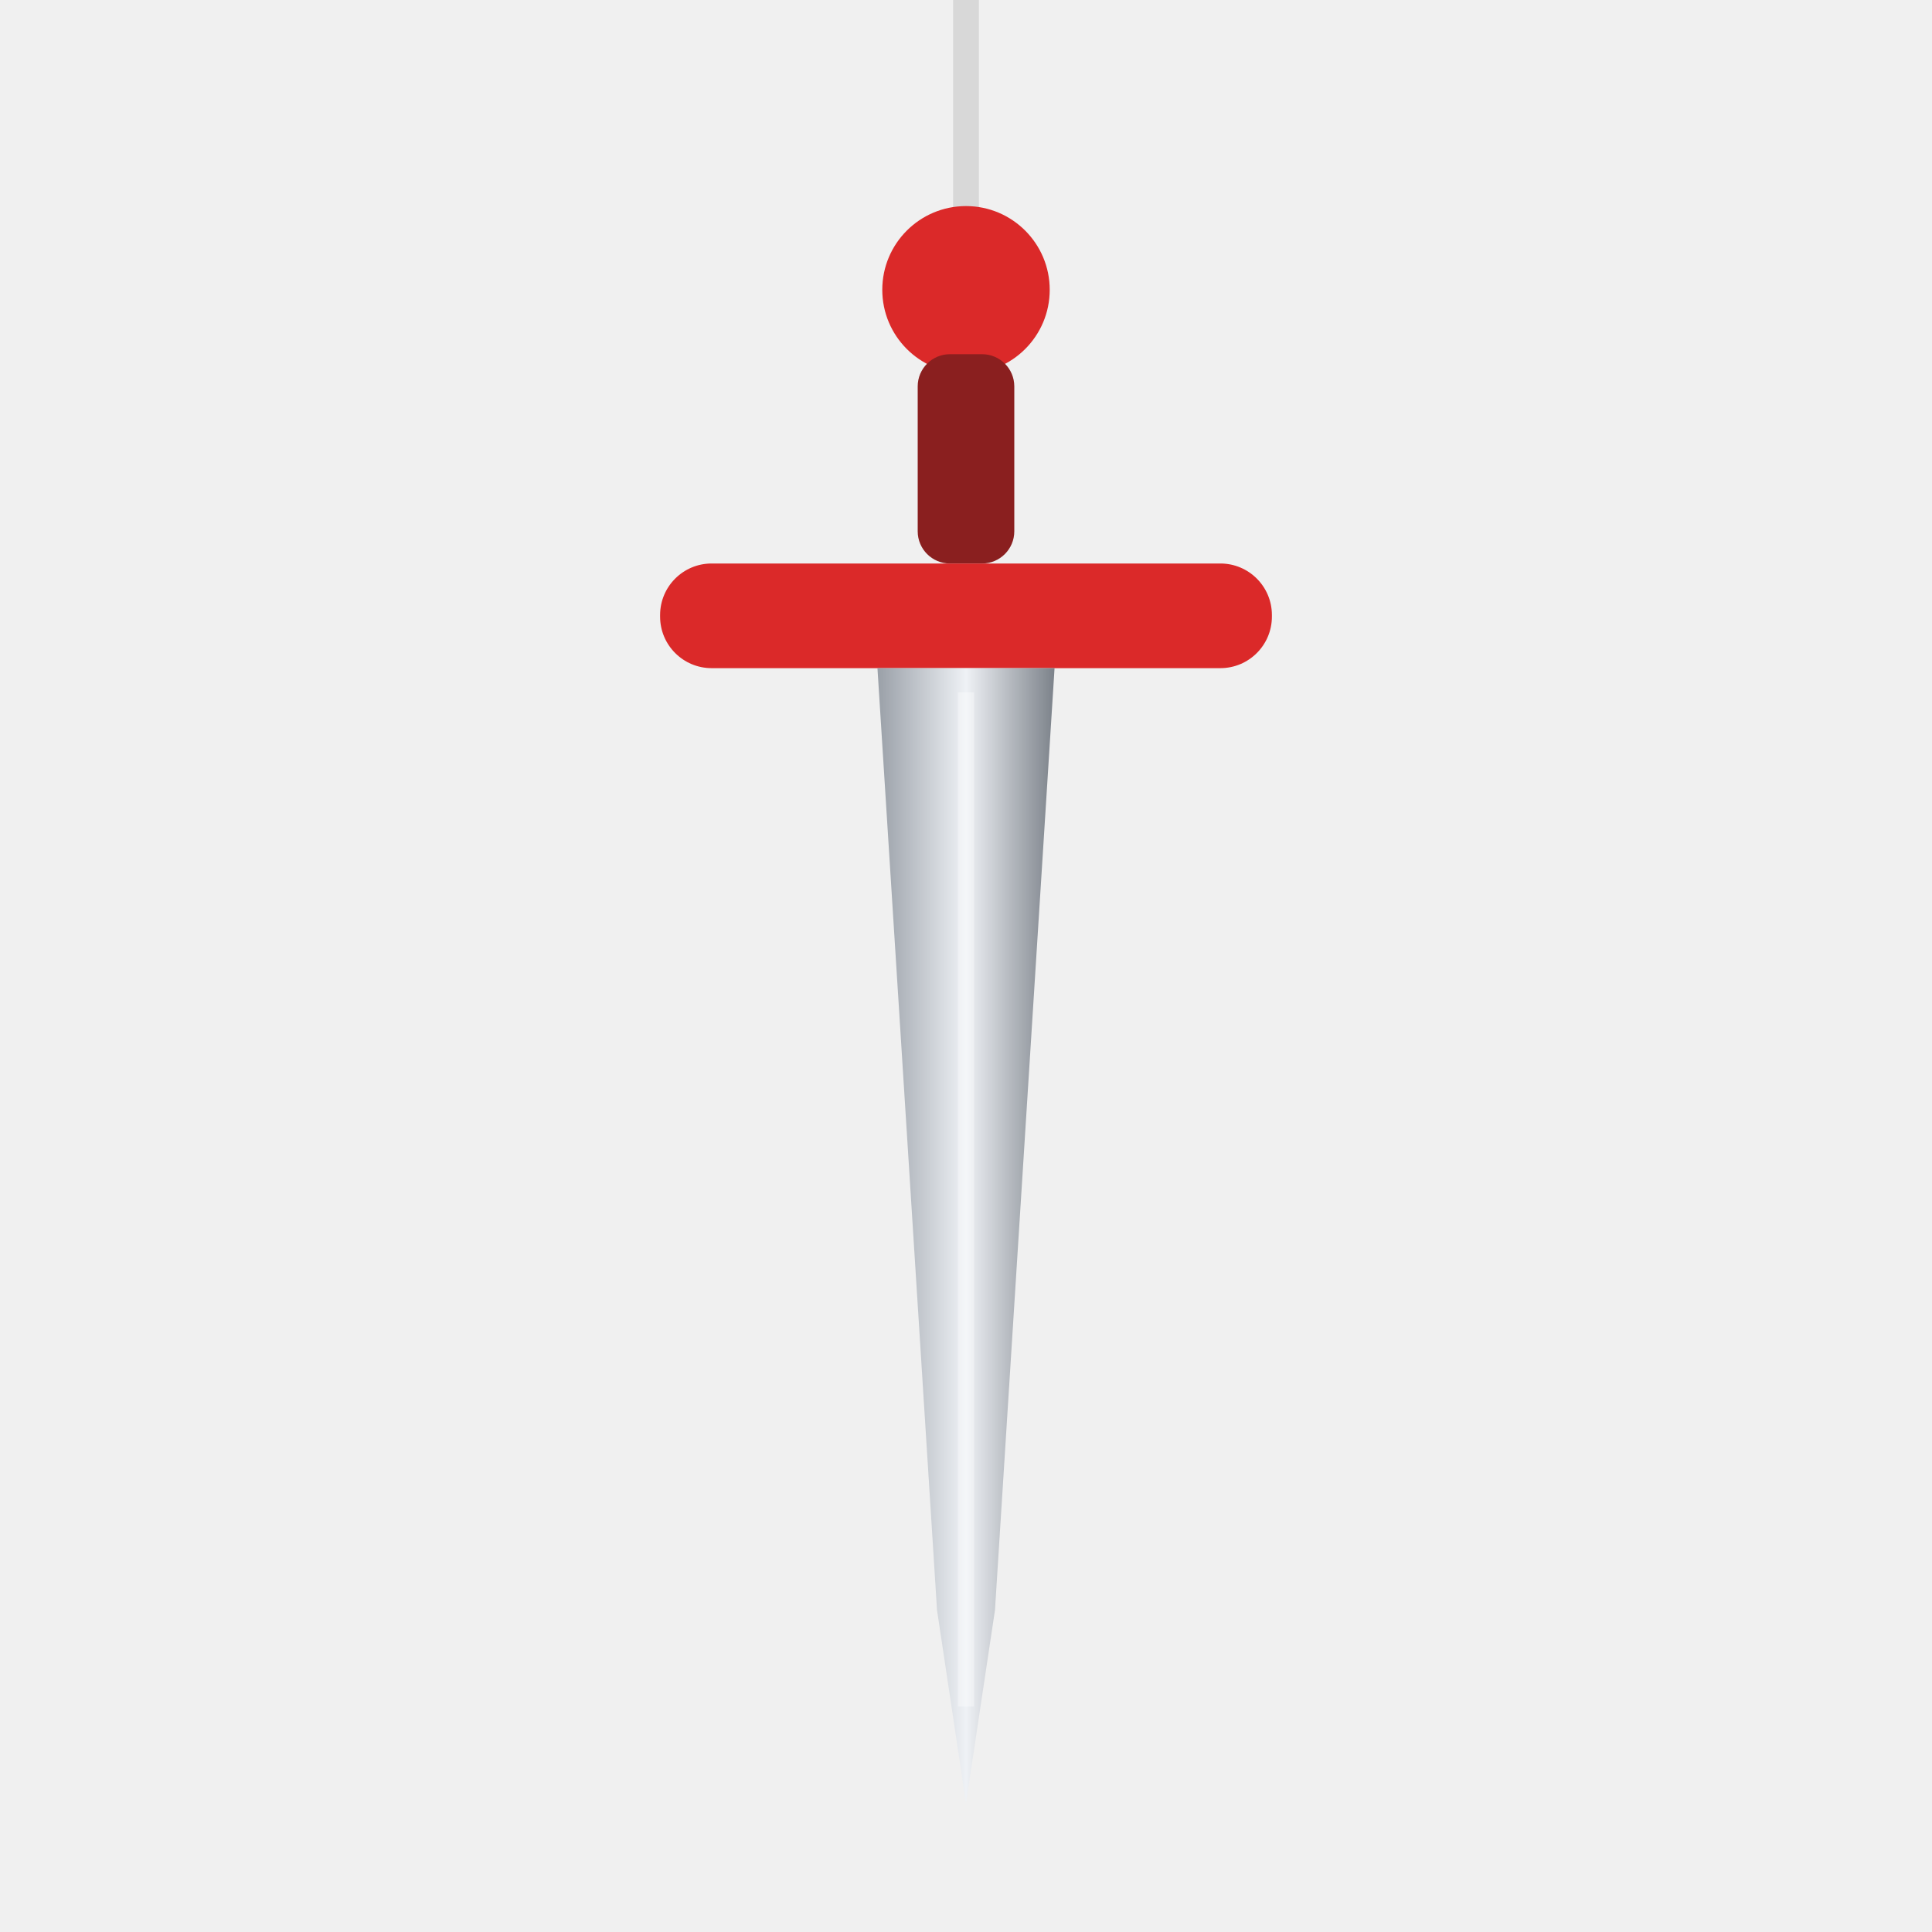
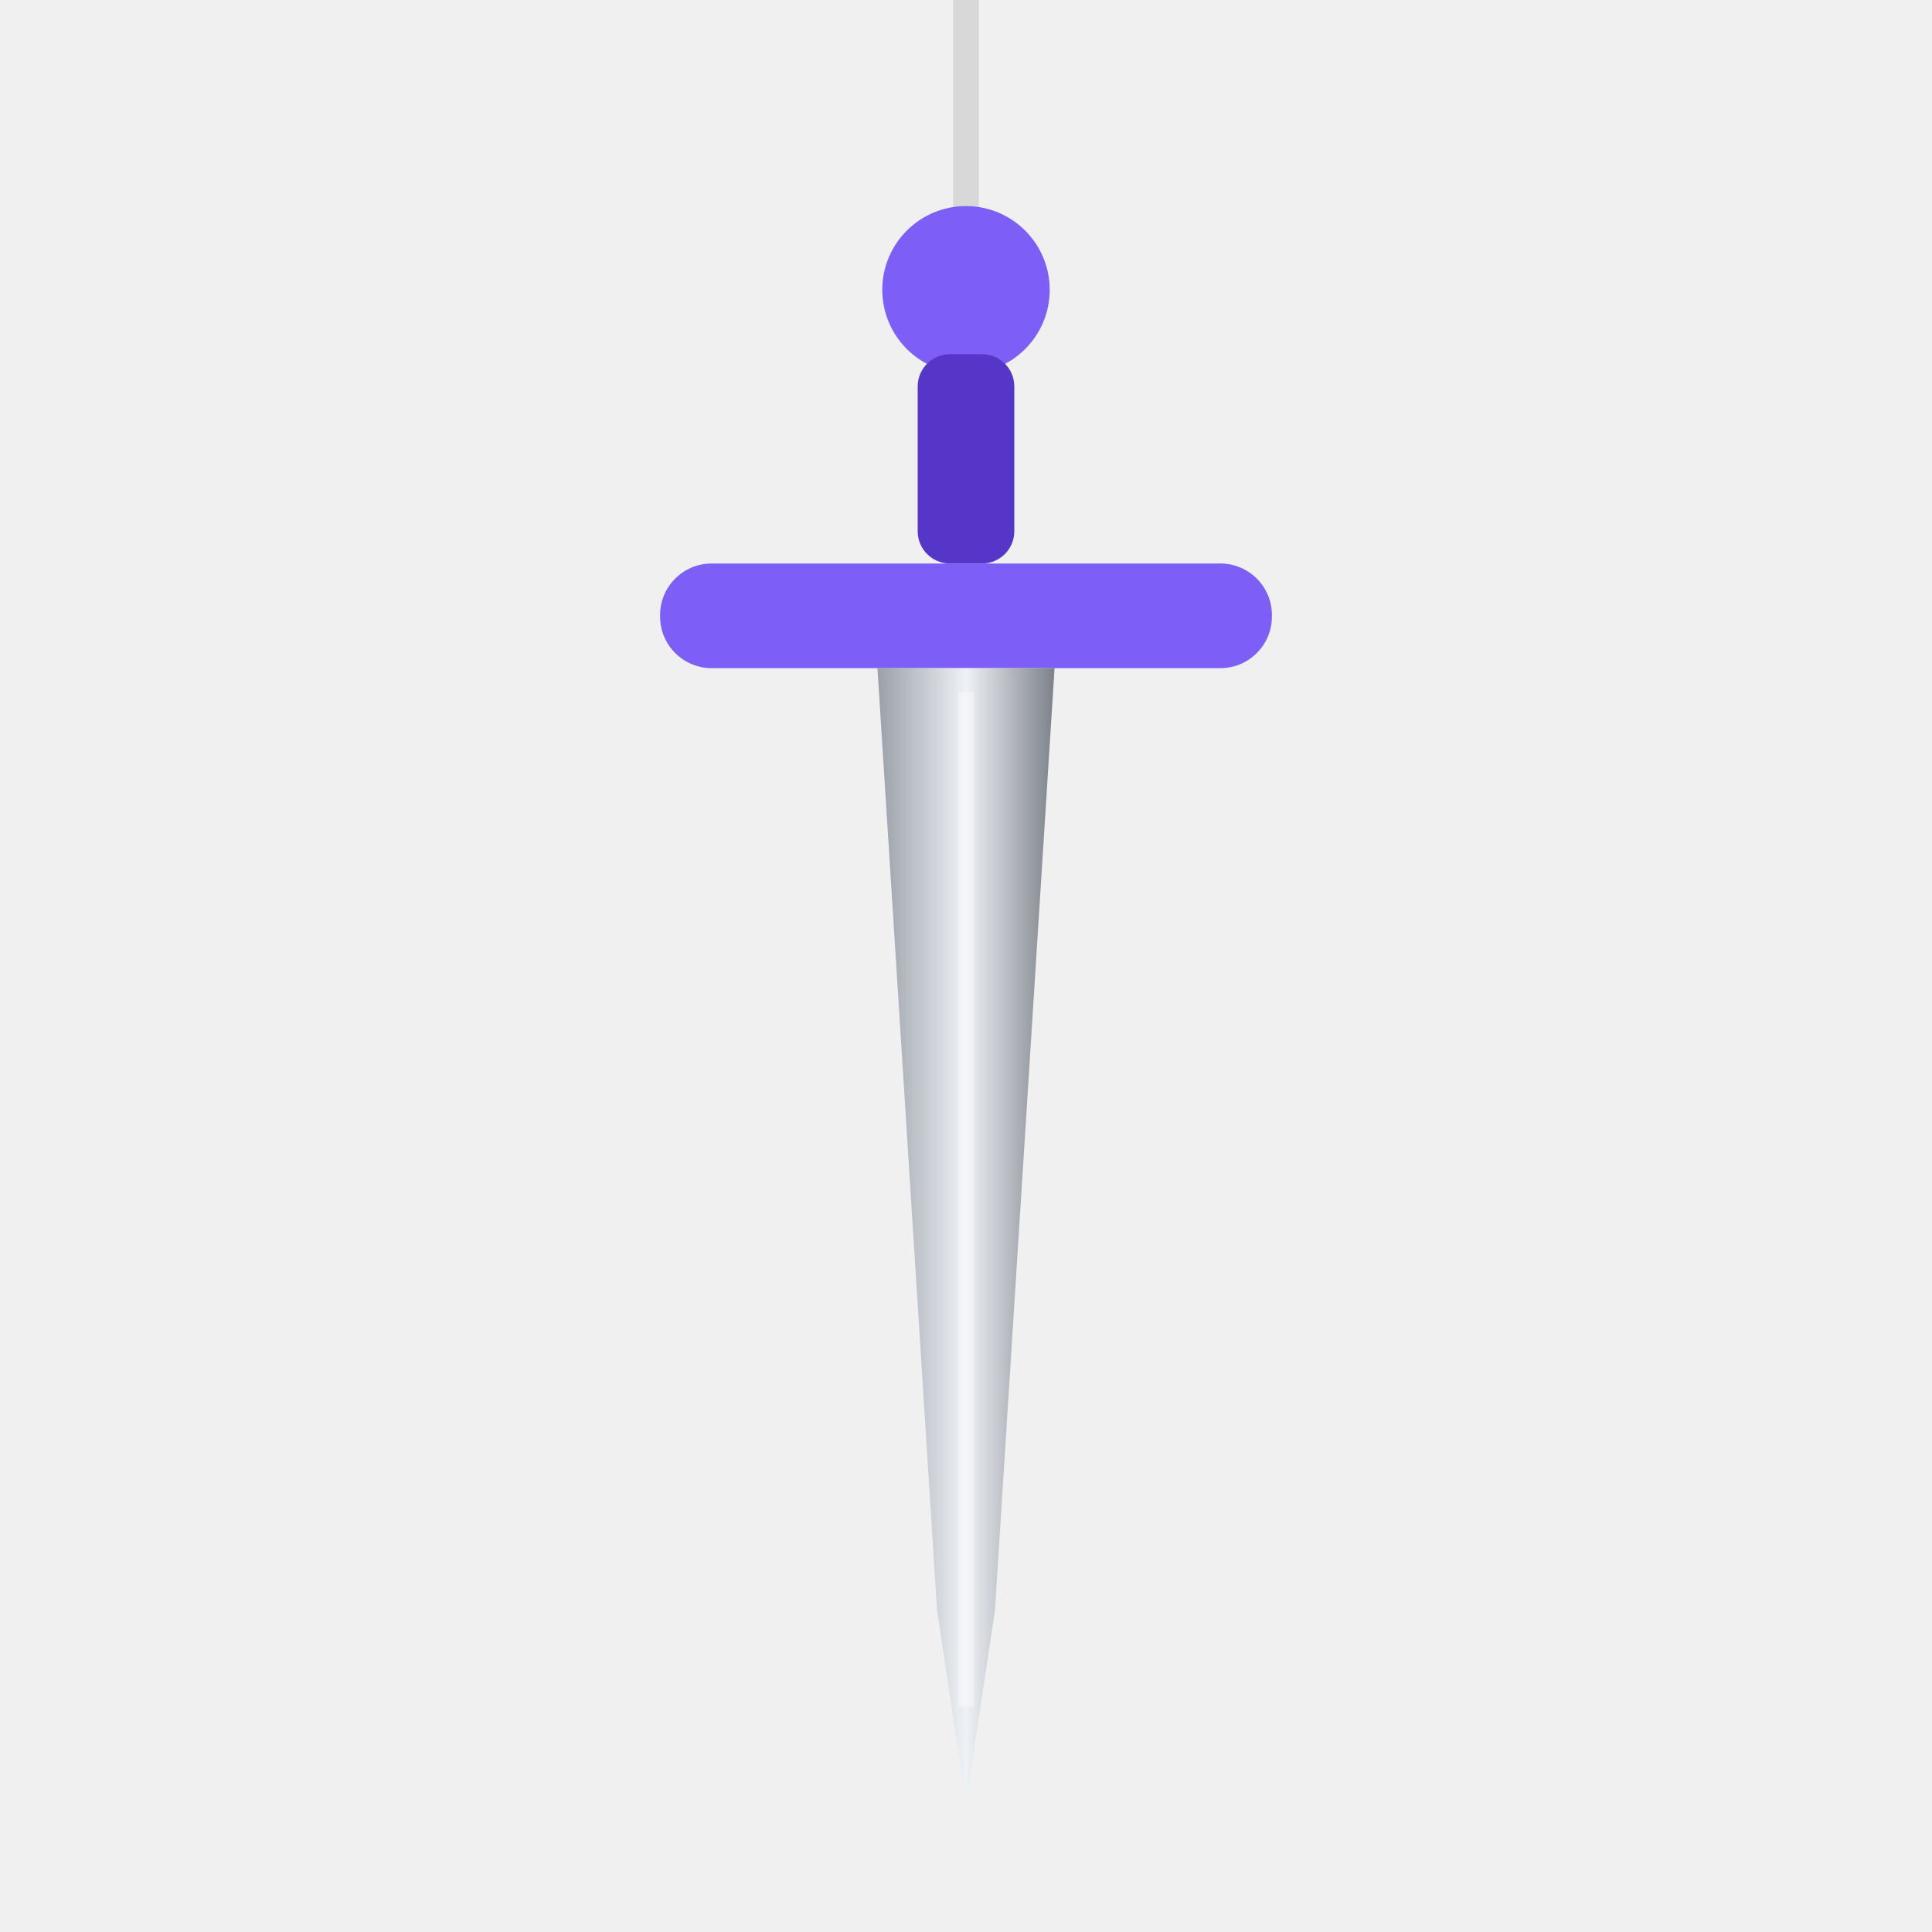
<svg xmlns="http://www.w3.org/2000/svg" viewBox="0 0 120 120">
  <defs>
    <linearGradient id="blade" x1="0" y1="0" x2="1" y2="0">
      <stop offset="0" stop-color="#9aa0a8" />
      <stop offset="0.5" stop-color="#eef1f5" />
      <stop offset="1" stop-color="#7c828a" />
    </linearGradient>
  </defs>
  <line x1="60" y1="0" x2="60" y2="13" stroke="#d8d8d8" stroke-width="1.6" />
-   <circle cx="60" cy="18" r="5.2" fill="#db2929" />
-   <rect x="57" y="22" width="6" height="13" rx="2" fill="#8a1f1f" />
-   <rect x="41" y="35" width="38" height="6.5" rx="3.2" fill="#db2929" />
+   <circle cx="60" cy="18" r="5.2" fill="#7d5ff7" />
+   <rect x="57" y="22" width="6" height="13" rx="2" fill="#5636c9" />
+   <rect x="41" y="35" width="38" height="6.5" rx="3.2" fill="#7d5ff7" />
  <path d="M54.5 41.5 L65.5 41.5 L61.8 100 L60 112 L58.2 100 Z" fill="url(#blade)" />
  <line x1="60" y1="43" x2="60" y2="106" stroke="#ffffff" stroke-opacity="0.35" stroke-width="1" />
</svg>
